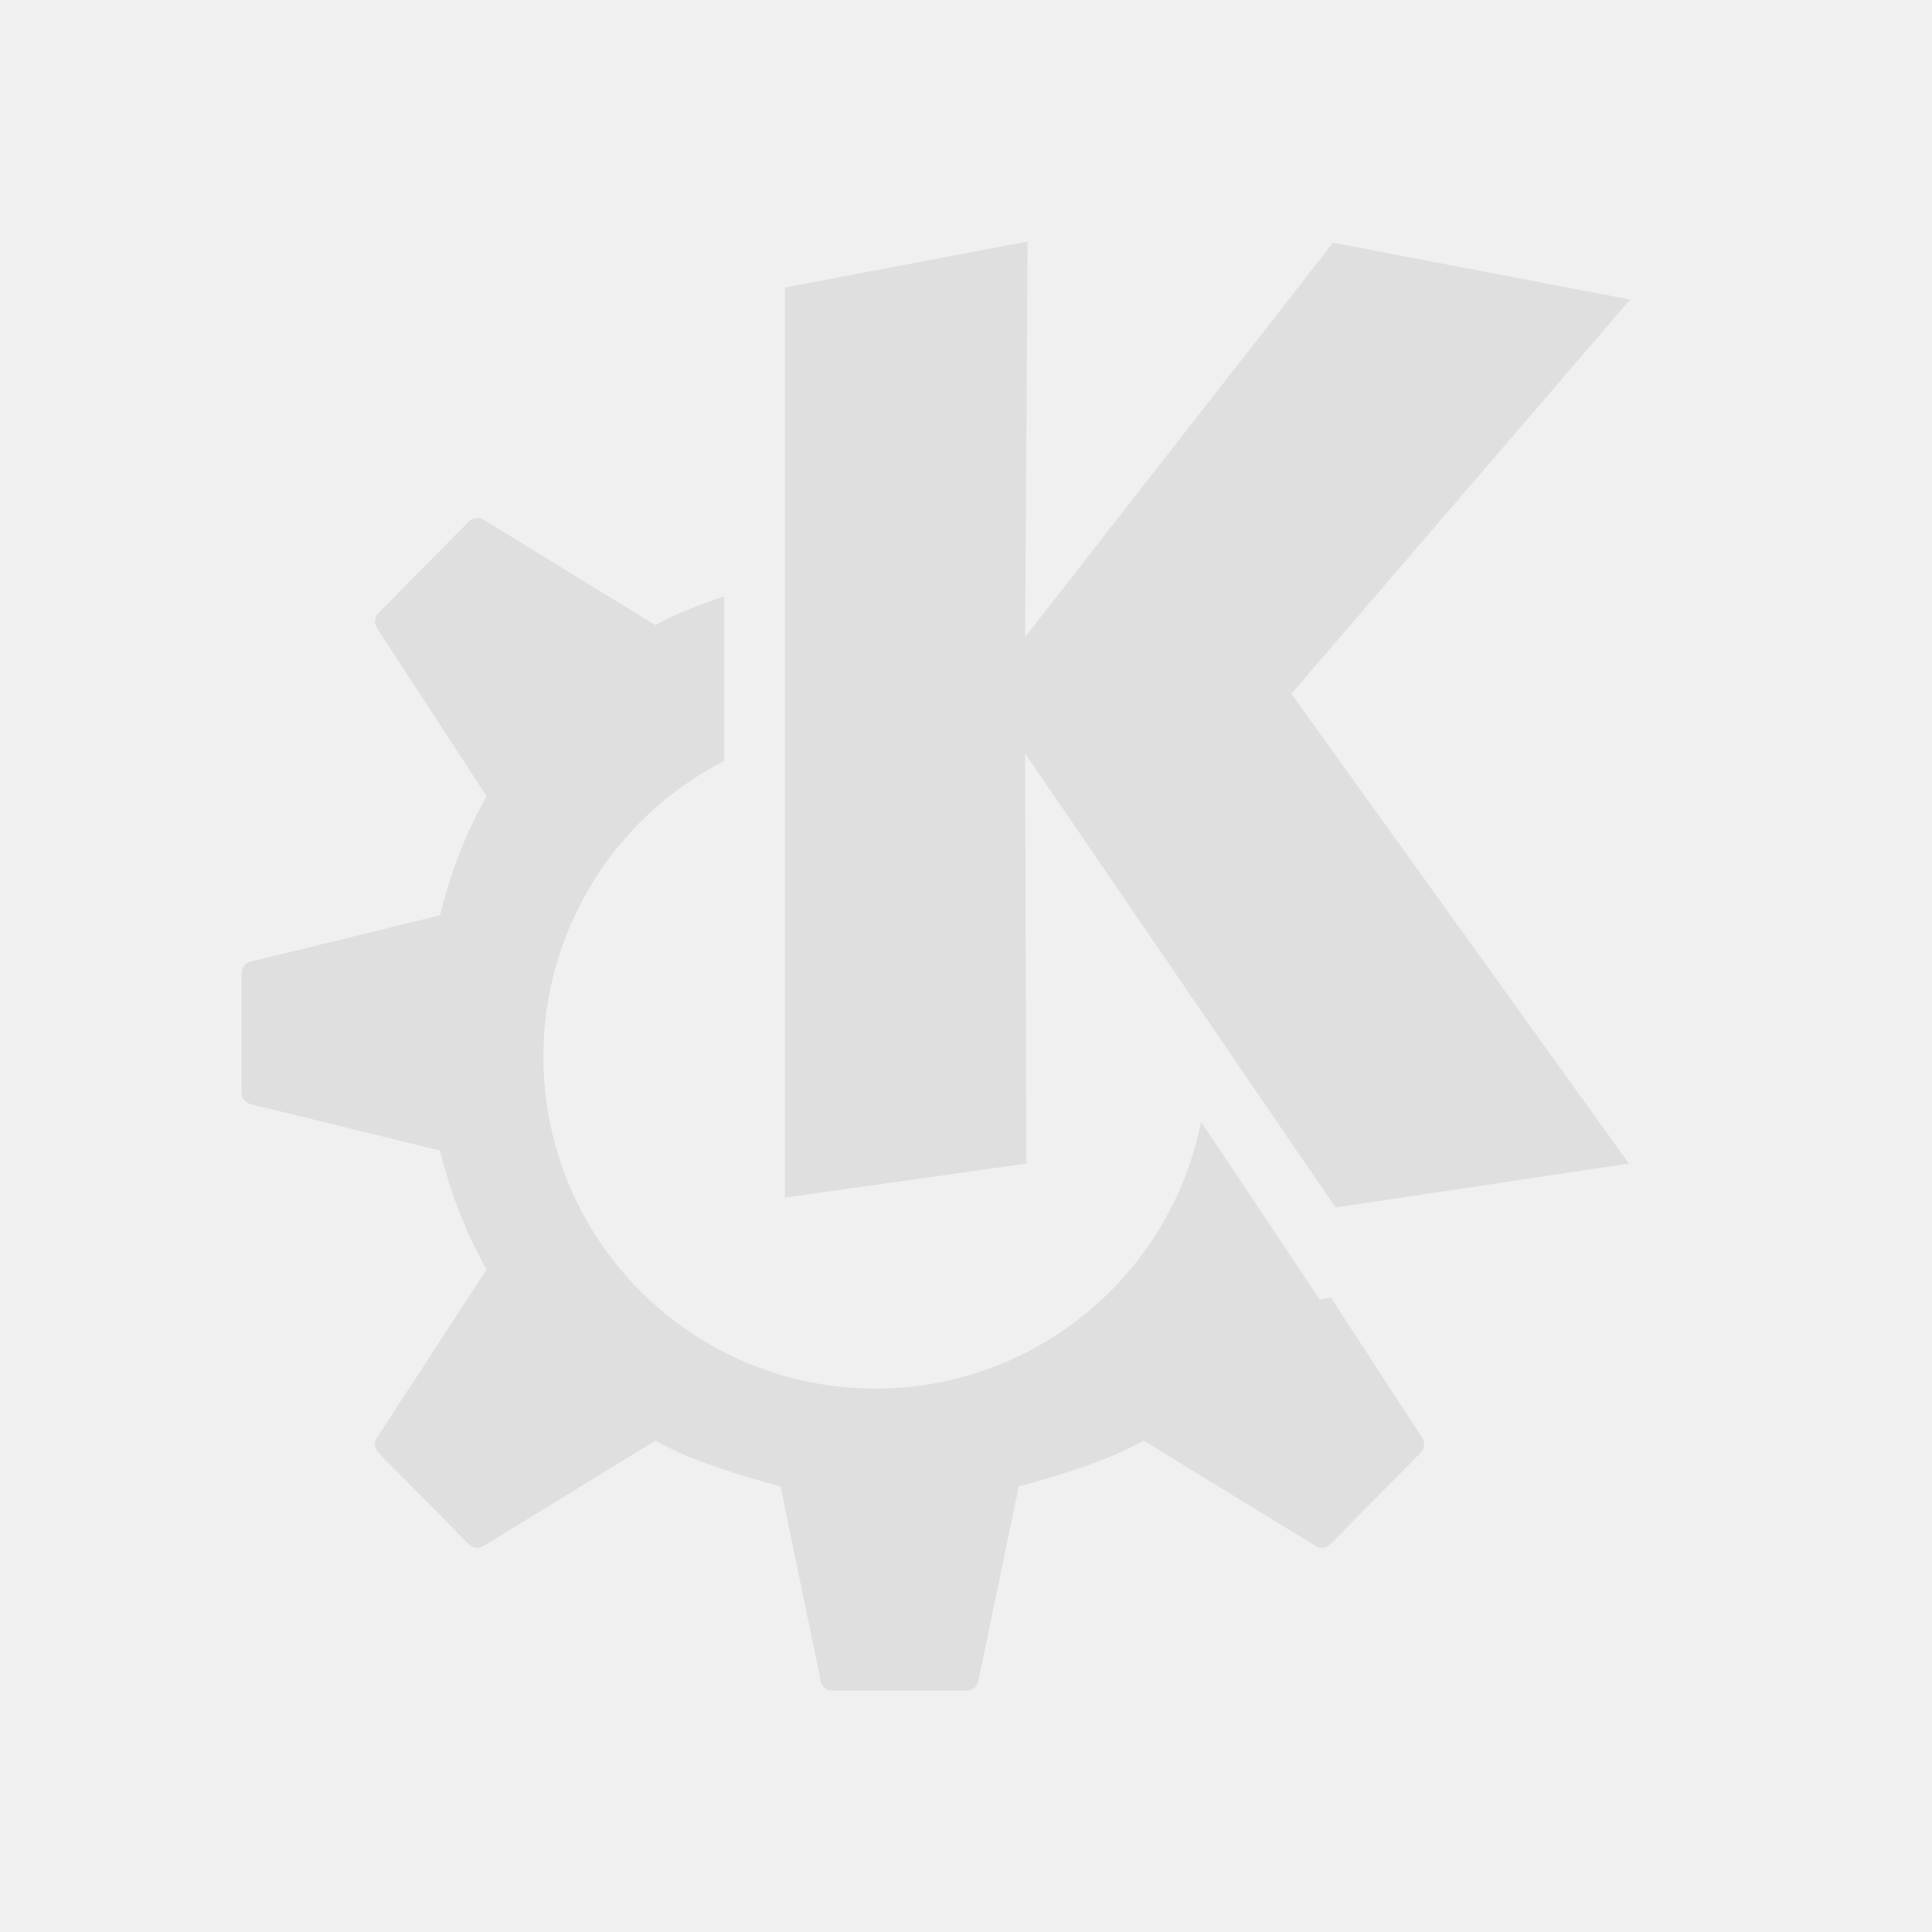
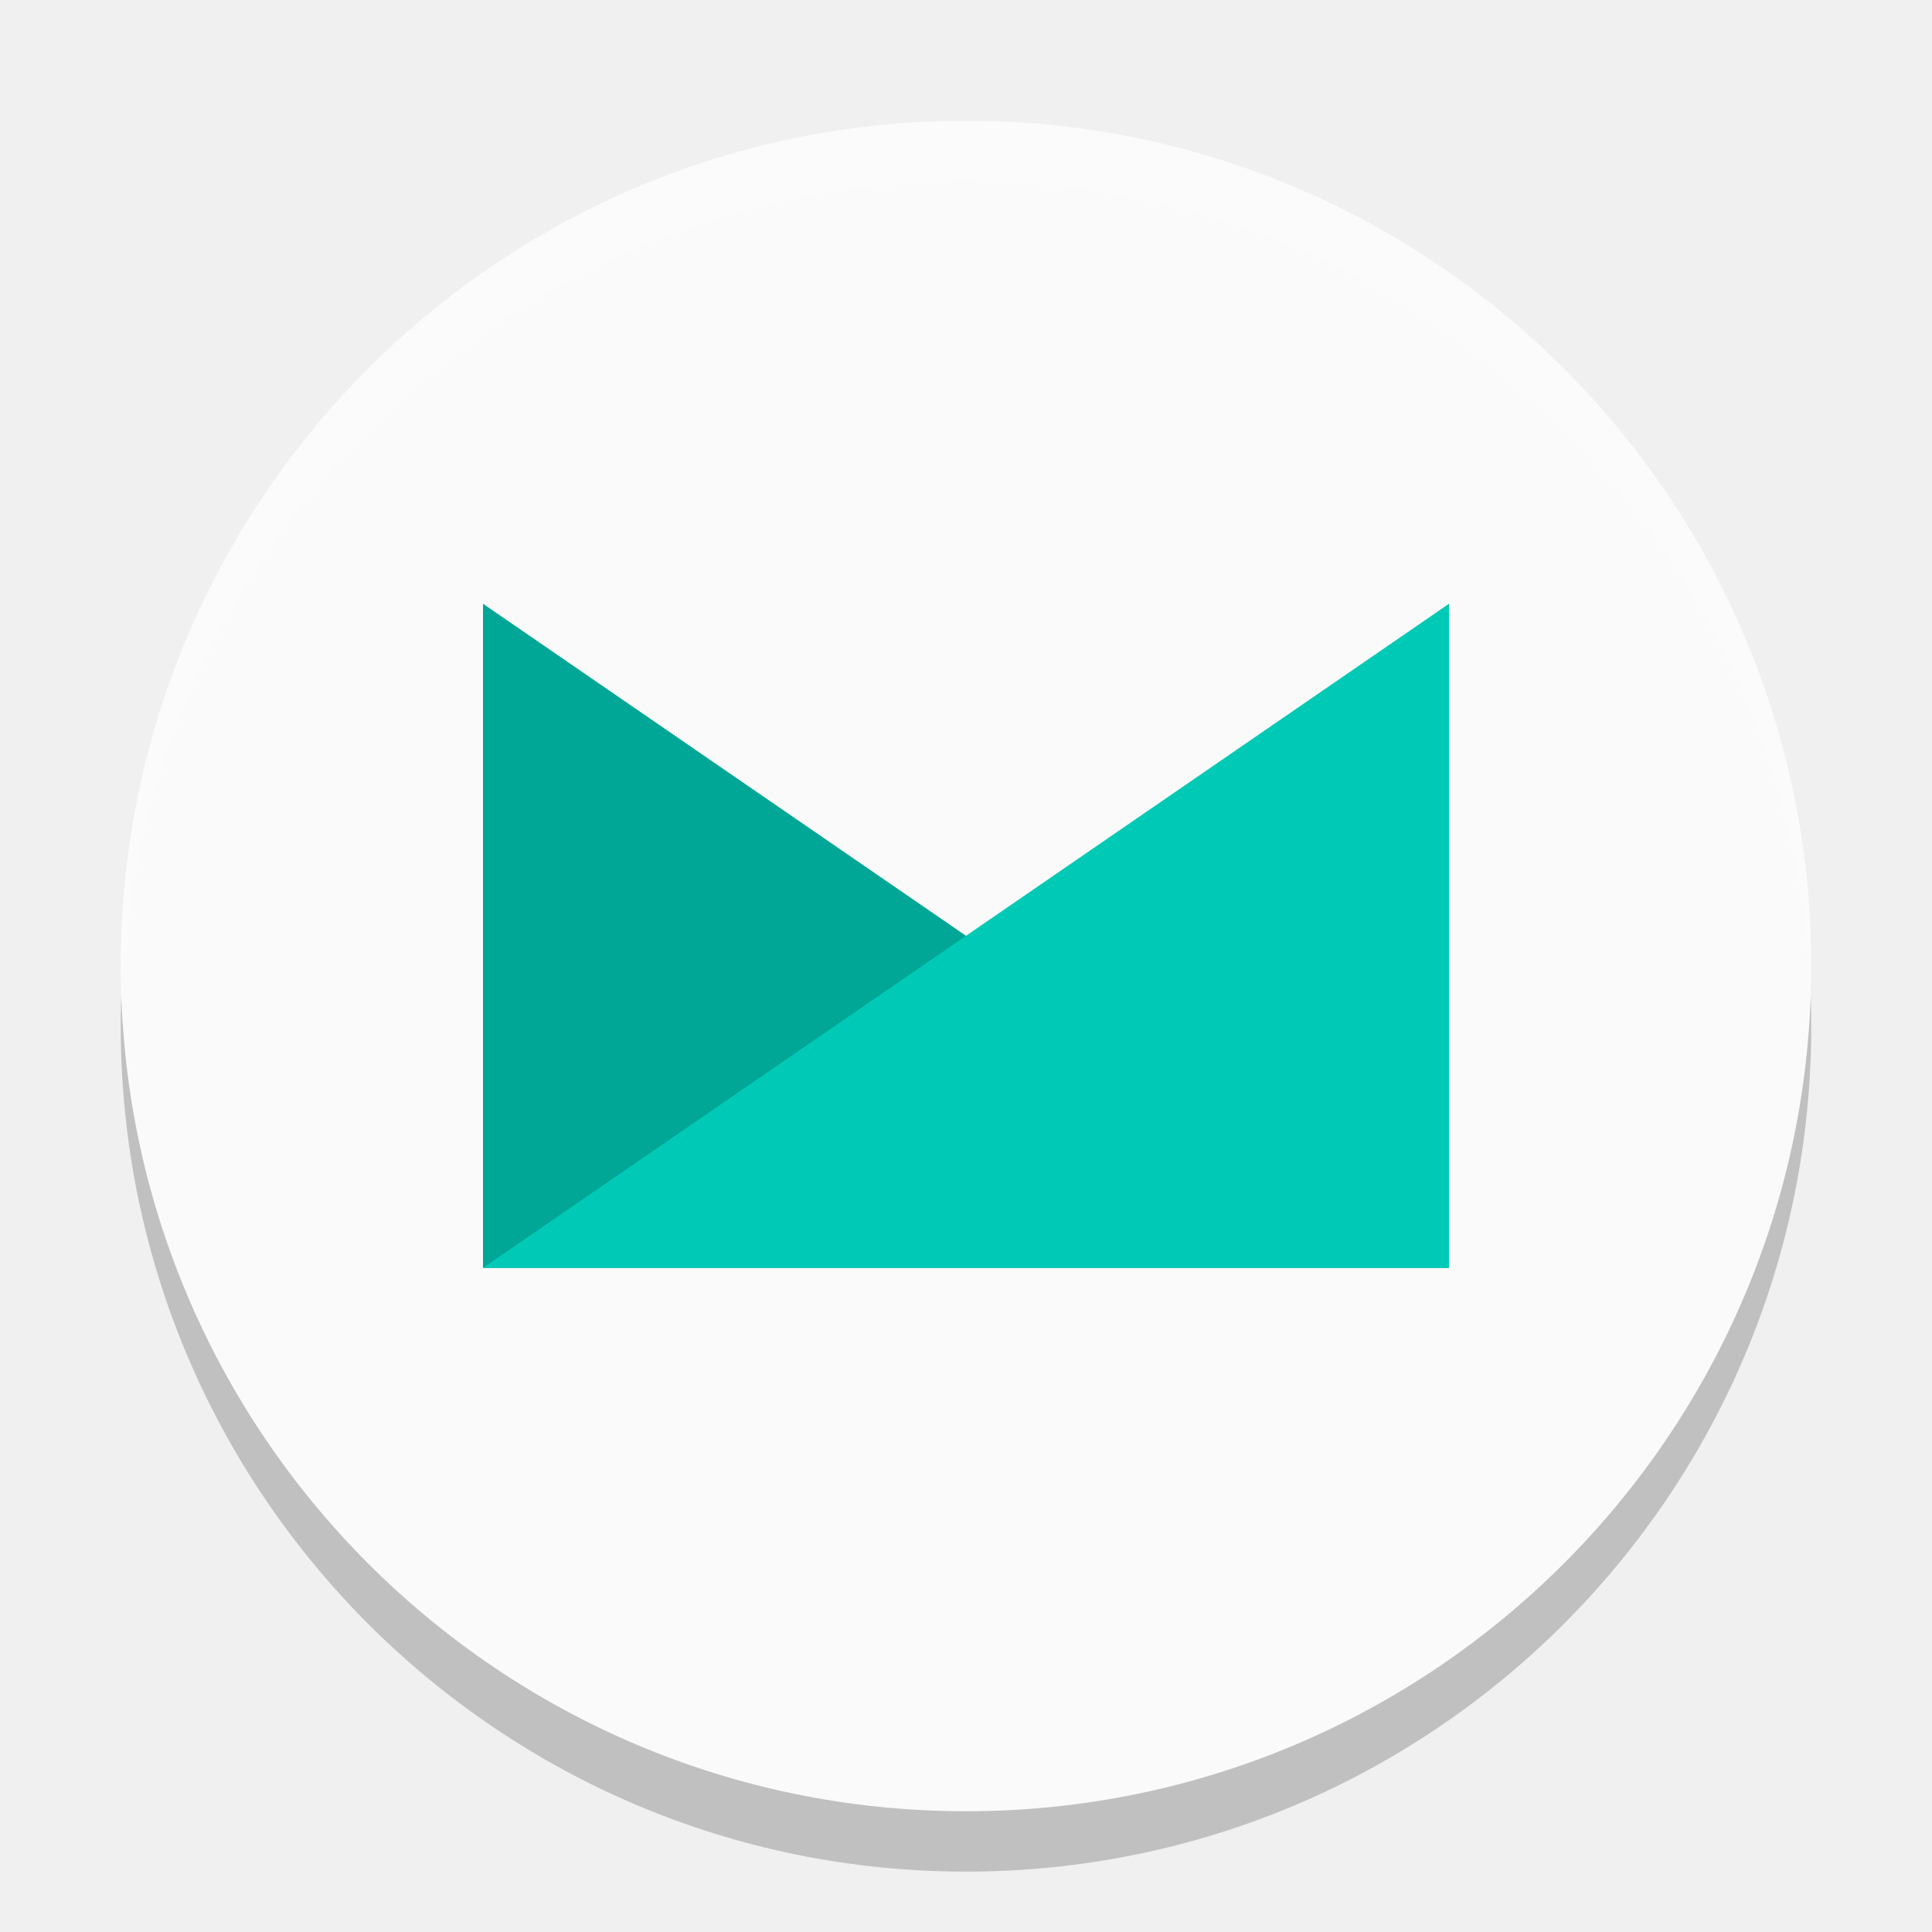
<svg xmlns="http://www.w3.org/2000/svg" width="32" height="32" version="1.1">
-   <g id="22-22-start-here-kde" transform="translate(27,5)">
+   <g id="22-22-start-here-kde" transform="translate(27,4.999994)">
    <rect style="opacity:0.001" width="22" height="22" x="5" y="5" />
-     <path style="fill:#dfdfdf" d="m 17.008,8 -3.013,0.525 V 18.895 l 2.997,-0.386 -0.016,-4.674 3.536,5.173 3.474,-0.499 -3.997,-5.355 4.01,-4.493 -3.517,-0.647 -3.507,4.493 z m -6.336,2.648 c -0.029,0.002 -0.056,0.015 -0.078,0.037 l -1.034,1.045 c -0.045,0.045 -0.052,0.116 -0.018,0.17 l 1.249,1.917 c -0.236,0.418 -0.414,0.876 -0.529,1.355 L 8.105,15.701 C 8.046,15.715 8,15.769 8,15.831 v 0.681 0.681 c 0,0.062 0.046,0.116 0.105,0.131 l 2.156,0.528 c 0.115,0.479 0.293,0.937 0.529,1.355 l -1.249,1.917 c -0.035,0.054 -0.027,0.124 0.018,0.17 l 1.034,1.045 c 0.044,0.044 0.111,0.048 0.164,0.016 l 1.957,-1.199 c 0.384,0.224 0.985,0.403 1.423,0.523 l 0.459,2.213 C 14.609,23.955 14.659,24 14.723,24 h 0.771 0.771 c 0.063,0 0.114,-0.045 0.127,-0.109 l 0.459,-2.213 c 0.438,-0.119 1.039,-0.299 1.423,-0.523 l 1.957,1.199 c 0.053,0.032 0.12,0.028 0.164,-0.016 l 1.034,-1.045 c 0.045,-0.045 0.052,-0.116 0.018,-0.17 l -1.04,-1.597 -0.129,0.019 -0.73,-1.069 c -0.745,1.561 -2.322,2.557 -4.053,2.558 -2.483,0 -4.496,-2.012 -4.496,-4.493 0.001,-1.705 0.969,-3.263 2.498,-4.021 v -0.981 c -0.285,0.095 -0.565,0.202 -0.781,0.328 l -1.957,-1.199 c -0.026,-0.016 -0.057,-0.024 -0.086,-0.021 z" />
+     <path d="m 17.008,8 -3.013,0.525 V 18.895 l 2.997,-0.386 -0.016,-4.674 3.536,5.173 3.474,-0.499 -3.997,-5.355 4.01,-4.493 -3.517,-0.647 -3.507,4.493 z m -6.336,2.648 c -0.029,0.002 -0.056,0.015 -0.078,0.037 l -1.034,1.045 c -0.045,0.045 -0.052,0.116 -0.018,0.17 l 1.249,1.917 c -0.236,0.418 -0.414,0.876 -0.529,1.355 L 8.105,15.701 C 8.046,15.715 8,15.769 8,15.831 v 0.681 0.681 c 0,0.062 0.046,0.116 0.105,0.131 l 2.156,0.528 c 0.115,0.479 0.293,0.937 0.529,1.355 l -1.249,1.917 c -0.035,0.054 -0.027,0.124 0.018,0.17 l 1.034,1.045 c 0.044,0.044 0.111,0.048 0.164,0.016 l 1.957,-1.199 c 0.384,0.224 0.985,0.403 1.423,0.523 l 0.459,2.213 C 14.609,23.955 14.659,24 14.723,24 h 0.771 0.771 c 0.063,0 0.114,-0.045 0.127,-0.109 l 0.459,-2.213 c 0.438,-0.119 1.039,-0.299 1.423,-0.523 l 1.957,1.199 c 0.053,0.032 0.12,0.028 0.164,-0.016 l 1.034,-1.045 c 0.045,-0.045 0.052,-0.116 0.018,-0.17 l -1.04,-1.597 -0.129,0.019 -0.73,-1.069 c -0.745,1.561 -2.322,2.557 -4.053,2.558 -2.483,0 -4.496,-2.012 -4.496,-4.493 0.001,-1.705 0.969,-3.263 2.498,-4.021 v -0.981 c -0.285,0.095 -0.565,0.202 -0.781,0.328 l -1.957,-1.199 c -0.026,-0.016 -0.057,-0.024 -0.086,-0.021 z" style="fill:#dfdfdf" />
  </g>
  <g id="start-here-kde">
-     <rect style="opacity:0.001" width="32" height="32" x="0" y="0" />
-     <path style="fill:#dfdfdf" d="M 17.021 4 L 13 4.762 L 13 19.836 L 17 19.273 L 16.979 12.48 L 22.121 20 L 26.98 19.273 L 21.389 11.492 L 27 4.961 L 22.08 4.02 L 16.979 10.551 L 17.021 4 z M 7.887 8.58 C 7.845 8.584 7.803 8.601 7.771 8.633 L 6.268 10.154 C 6.202 10.22 6.192 10.322 6.242 10.4 L 8.059 13.188 C 7.716 13.795 7.457 14.463 7.289 15.16 L 4.152 15.928 C 4.065 15.949 4 16.029 4 16.119 L 4 17.107 L 4 18.098 C 4 18.188 4.065 18.268 4.152 18.289 L 7.289 19.057 C 7.457 19.754 7.716 20.42 8.059 21.027 L 6.242 23.816 C 6.192 23.895 6.202 23.997 6.268 24.062 L 7.771 25.584 C 7.835 25.648 7.935 25.652 8.012 25.605 L 10.857 23.861 C 11.416 24.186 12.291 24.448 12.928 24.621 L 13.594 27.842 C 13.612 27.935 13.687 28 13.779 28 L 14.9 28 L 16.021 28 C 16.114 28 16.187 27.935 16.205 27.842 L 16.873 24.621 C 17.51 24.448 18.383 24.186 18.941 23.861 L 21.789 25.605 C 21.866 25.652 21.964 25.648 22.027 25.584 L 23.531 24.062 C 23.597 23.997 23.607 23.895 23.557 23.816 L 22.045 21.494 L 21.857 21.521 L 19.893 18.582 A 5.5 5.5 0 0 1 14.5 23 A 5.5 5.5 0 0 1 9 17.5 A 5.5 5.5 0 0 1 11.994 12.604 L 11.994 9.879 C 11.58 10.017 11.171 10.173 10.857 10.355 L 8.012 8.609 C 7.973 8.586 7.929 8.577 7.887 8.58 z" />
+     <rect width="32" height="32" x="0" y="0" style="opacity:0.001" />
+     <circle cx="16" cy="17" r="14" style="opacity:0.2" />
+     <circle style="fill:#fafafa" cx="16" cy="16" r="14" />
+     <path style="fill:#00a696" d="M 8,10 V 21 H 24 Z" />
+     <path style="fill:#00cab6" d="M 24,10 V 21 H 8 Z" />
+     <path d="M 16,2 A 14,14 0 0 0 2,16 14,14 0 0 0 2.021,16.586 14,14 0 0 1 16,3 14,14 0 0 1 29.979,16.414 14,14 0 0 0 30,16 14,14 0 0 0 16,2 Z" style="opacity:0.2;fill:#ffffff" />
  </g>
</svg>
